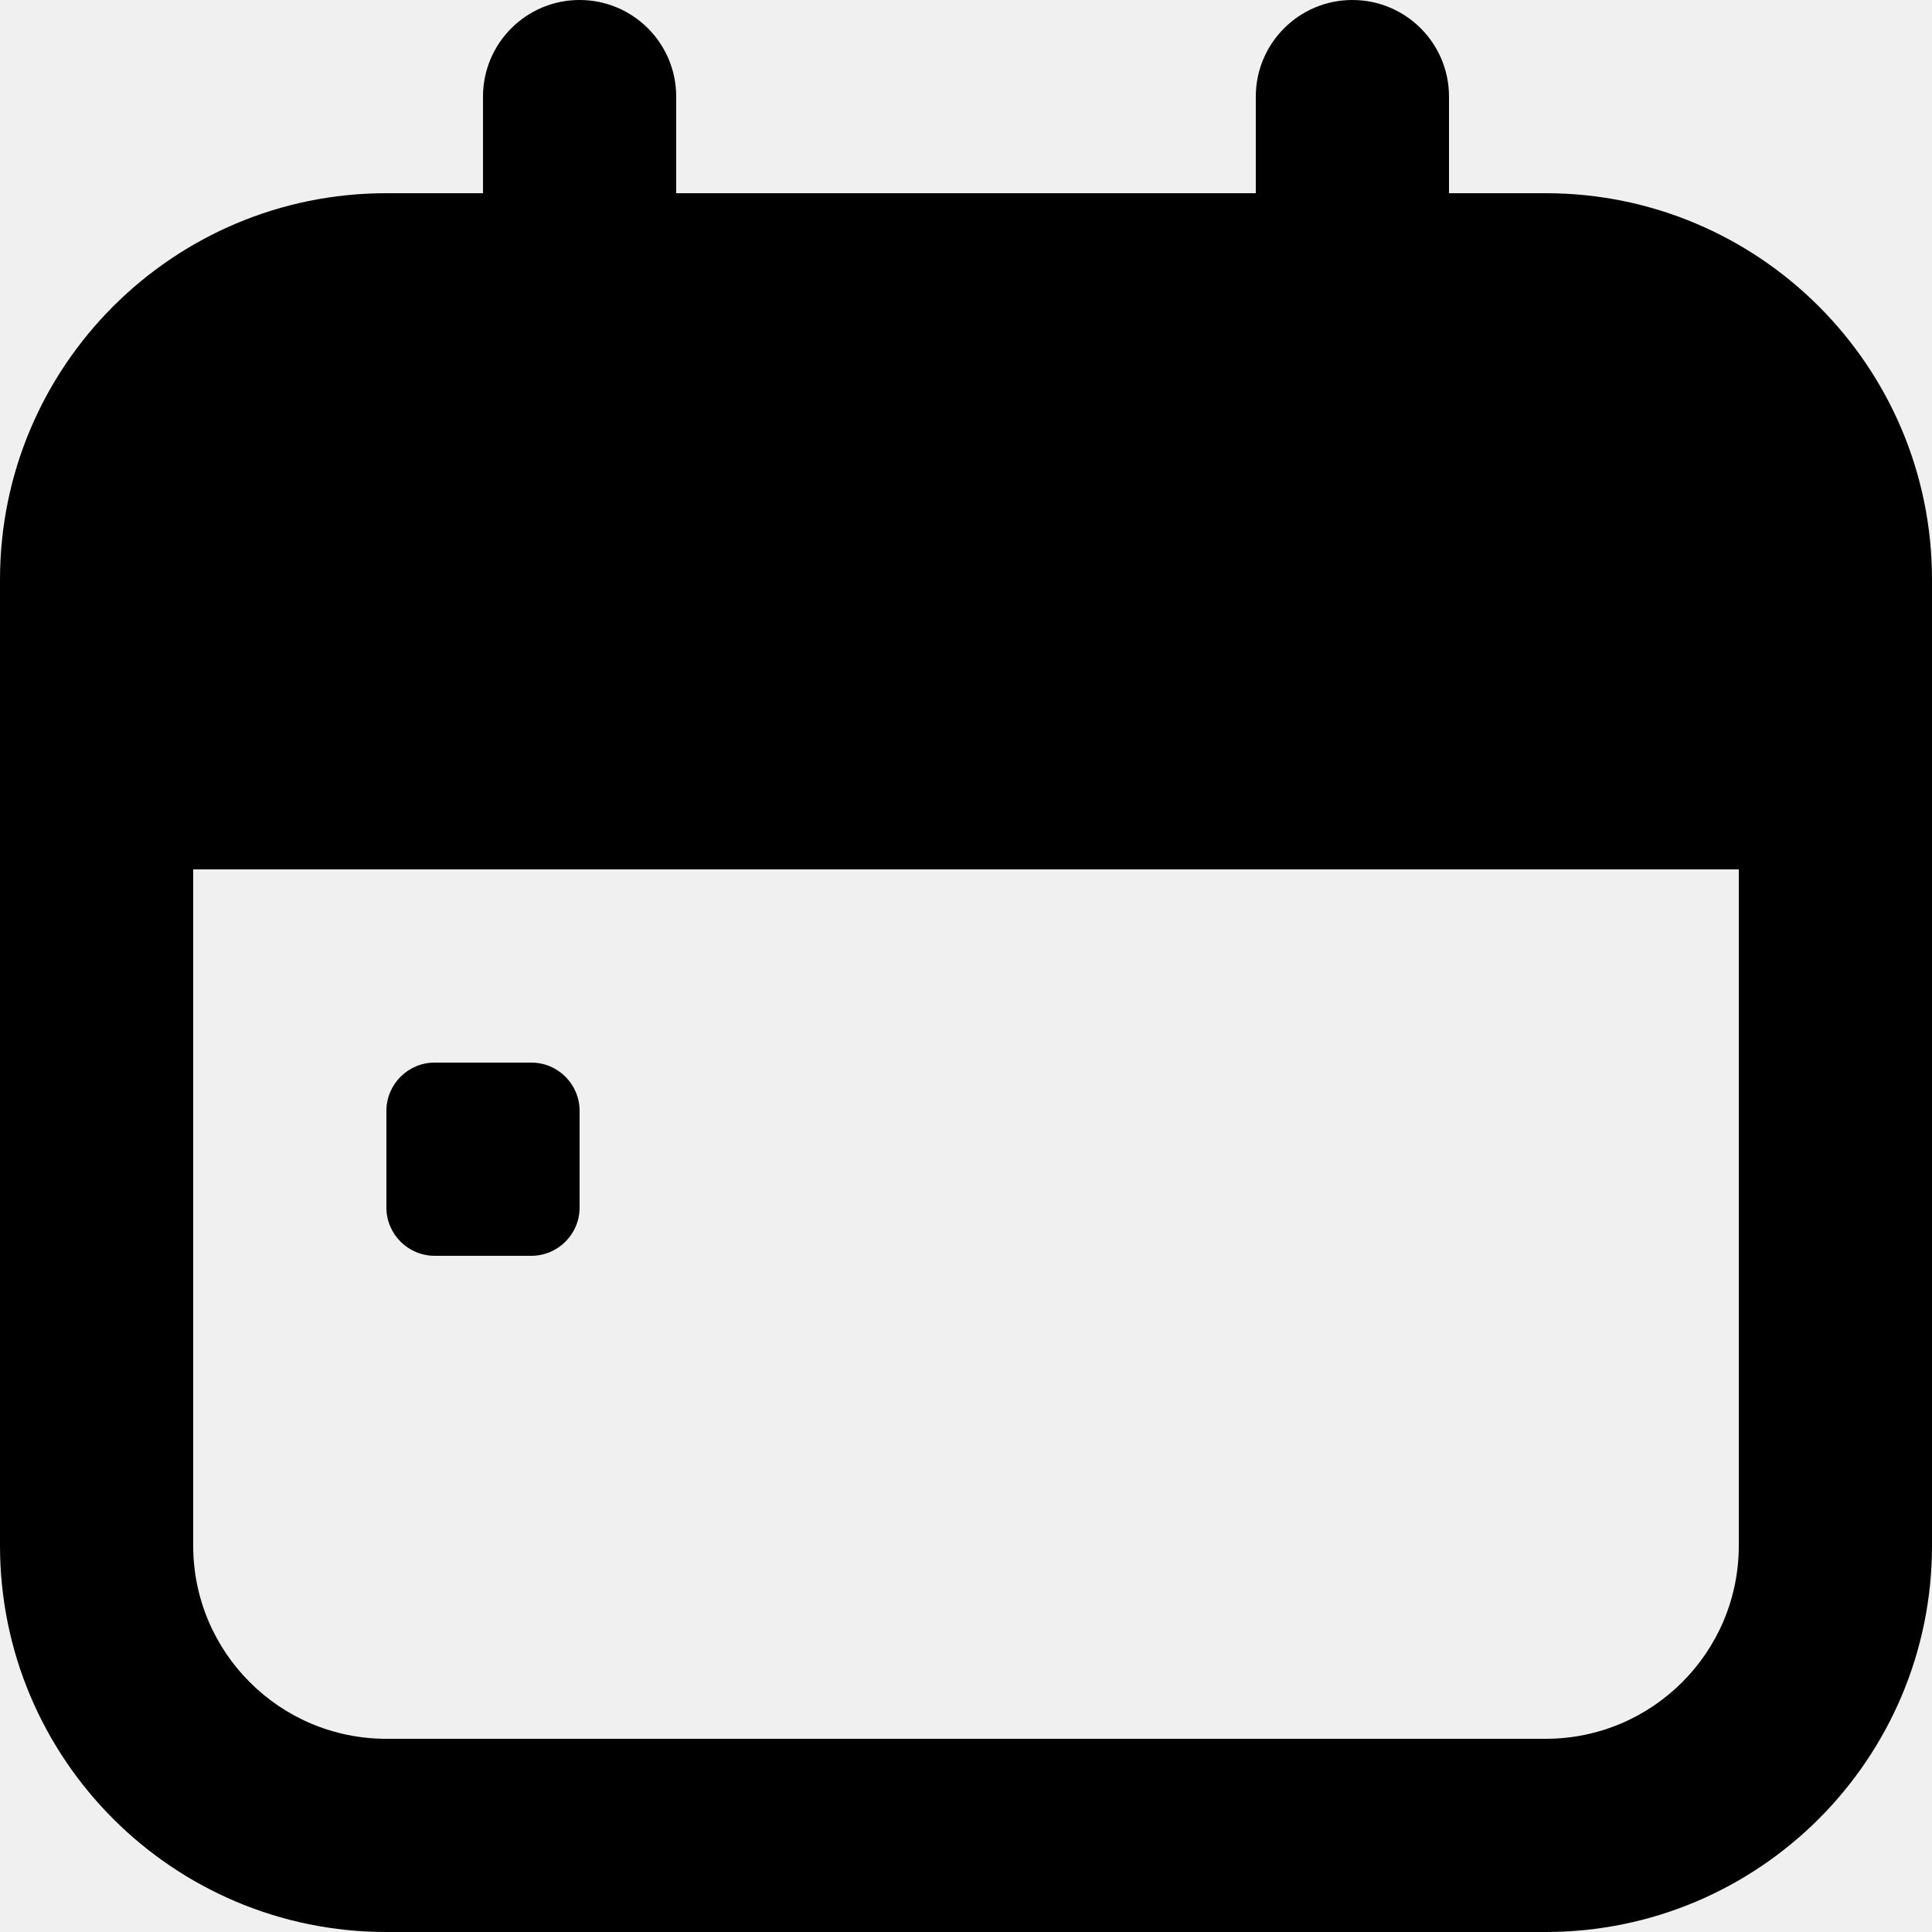
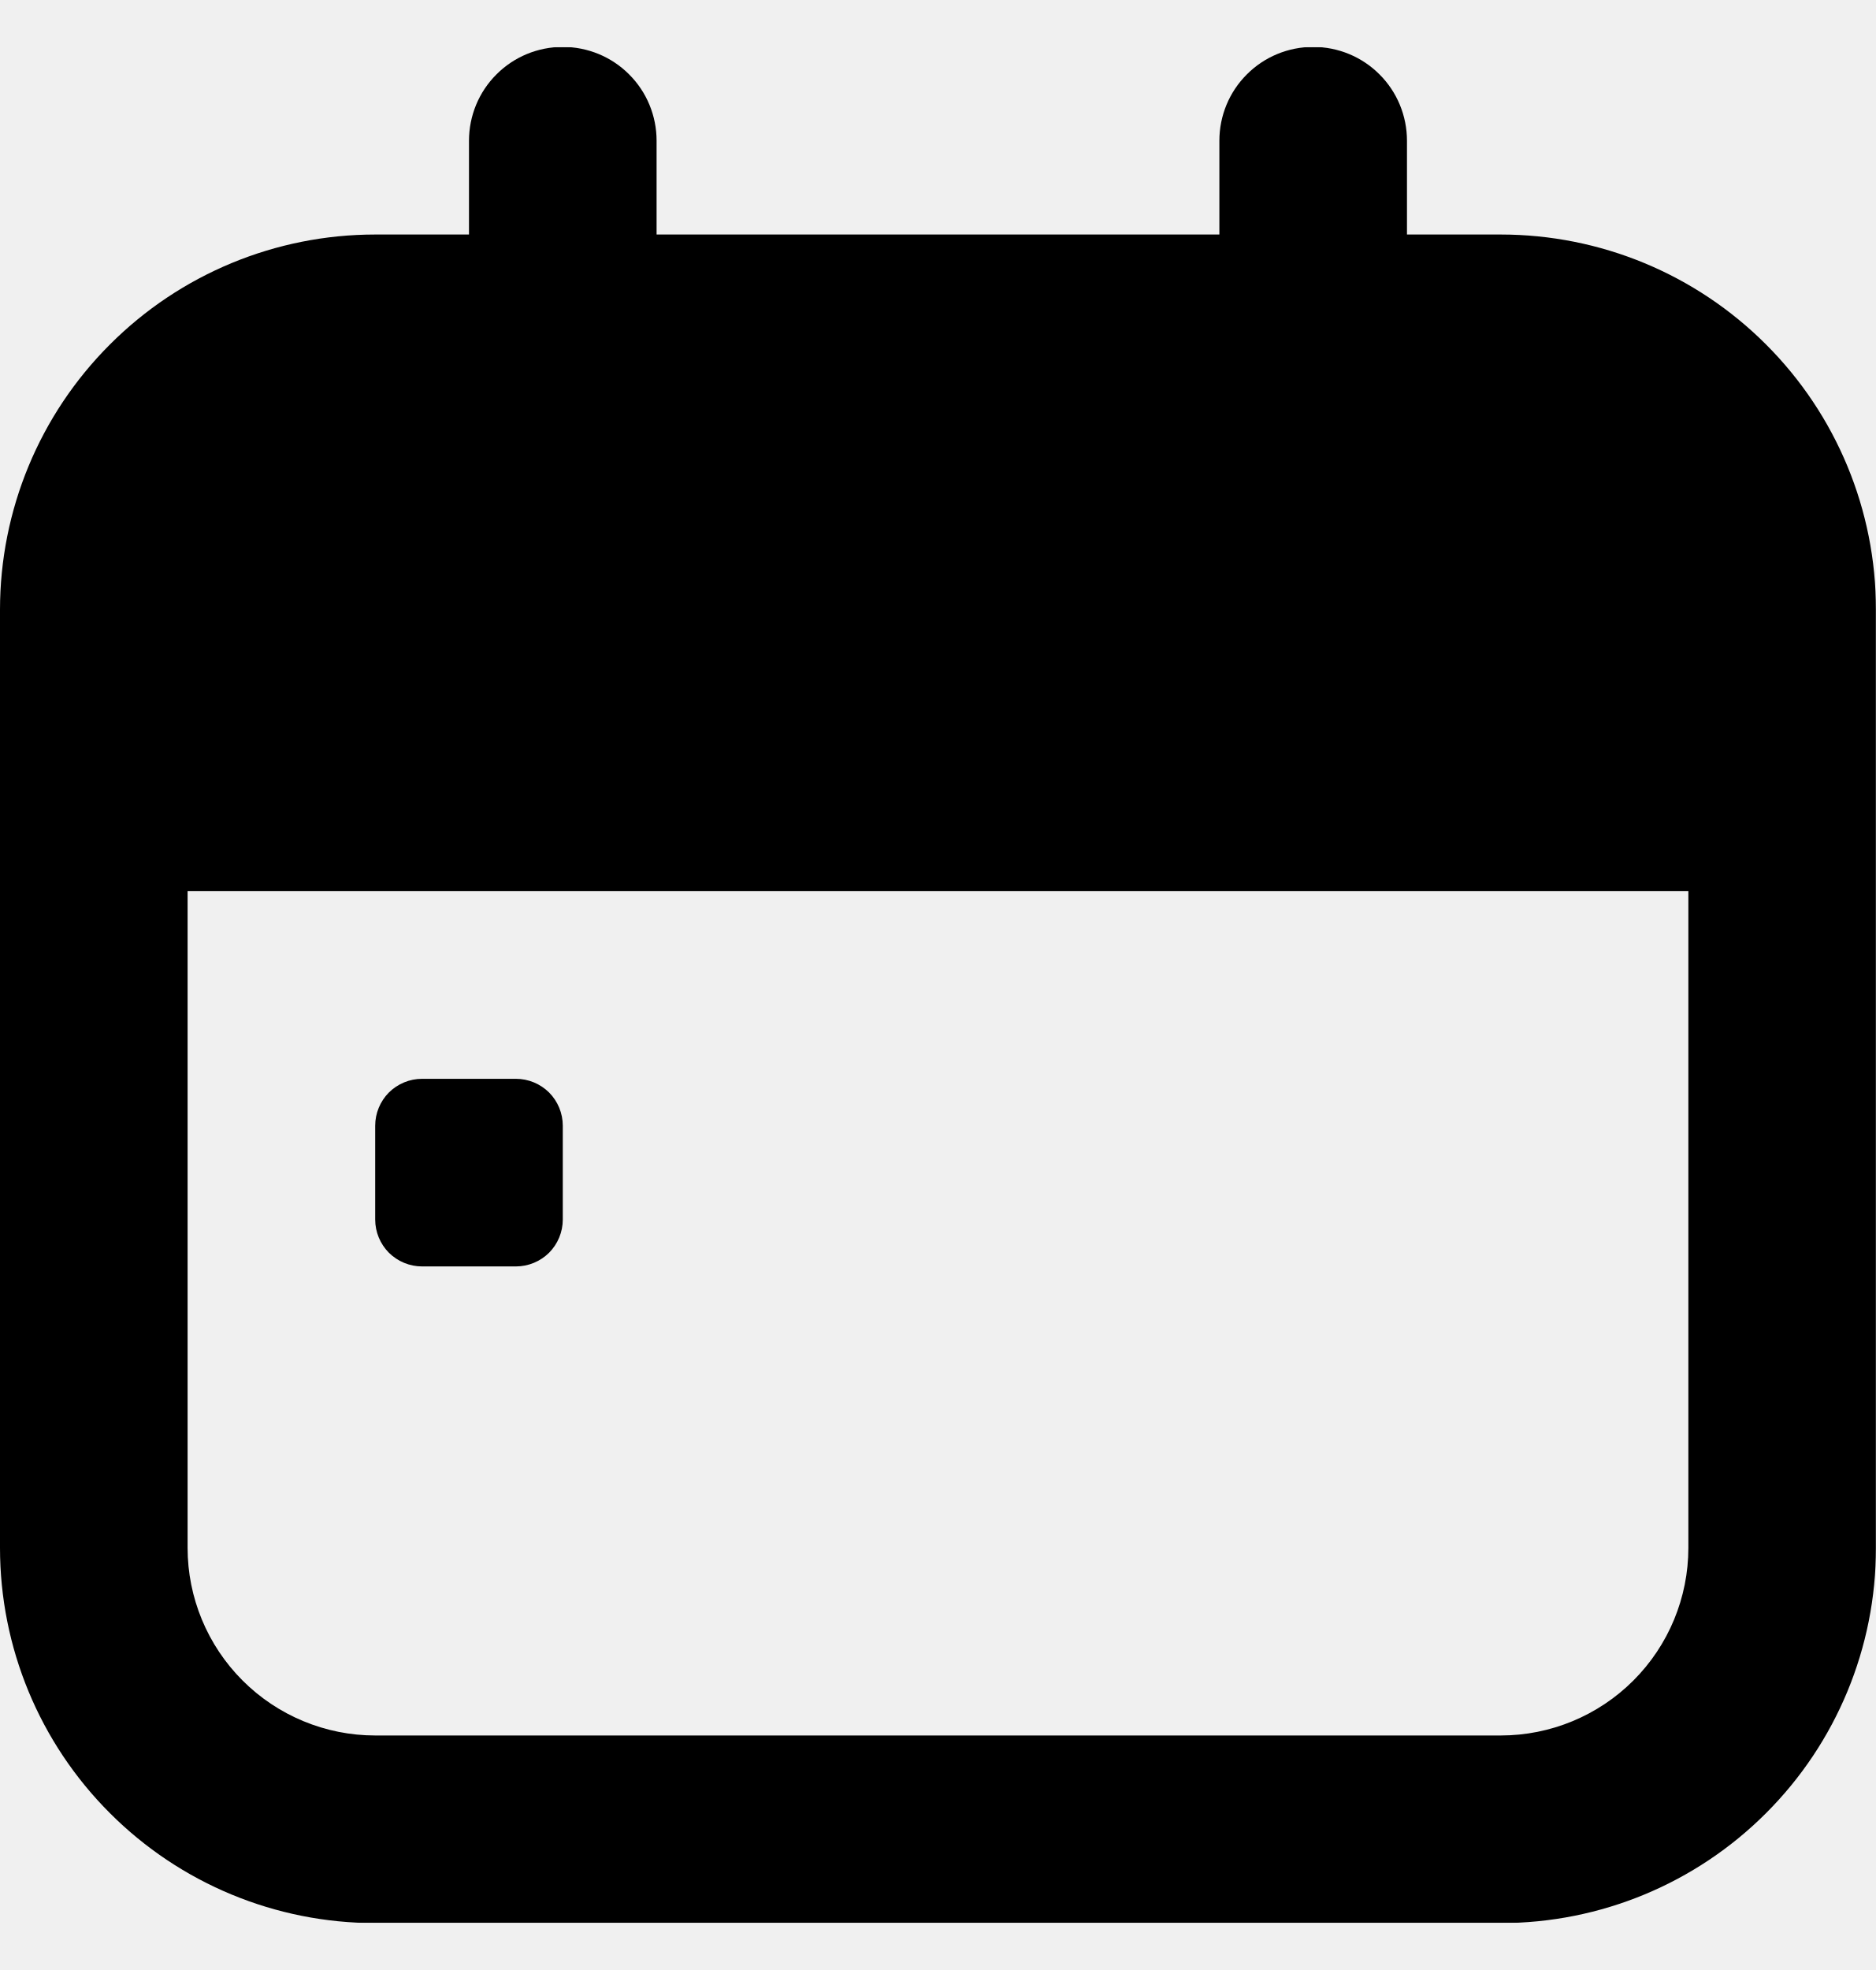
- <svg xmlns="http://www.w3.org/2000/svg" width="20" height="20" viewBox="0 0 20 20">
+ <svg xmlns="http://www.w3.org/2000/svg" width="20" height="21" viewBox="0 0 20 21" fill="none">
+   <g clip-path="url(#clip0_246_293)">
+     <mask id="mask0_246_293" style="mask-type:luminance" maskUnits="userSpaceOnUse" x="0" y="0" width="20" height="21">
+       <path d="M20 0.5H0V20.5H20V0.5Z" fill="white" />
+     </mask>
+     <g mask="url(#mask0_246_293)">
+       <path d="M4 13V12C4 11.867 4.053 11.74 4.146 11.646C4.24 11.553 4.367 11.5 4.5 11.5H5.5C5.633 11.5 5.76 11.553 5.854 11.646C5.947 11.74 6 11.867 6 12V13C6 13.133 5.947 13.26 5.854 13.354C5.76 13.447 5.633 13.5 5.5 13.5H4.5C4.367 13.5 4.24 13.447 4.146 13.354C4.053 13.26 4 13.133 4 13ZM0 16.5V6.5C0 5.439 0.421 4.422 1.172 3.672C1.922 2.921 2.939 2.5 4 2.5H5V1.5C5 1.235 5.105 0.98 5.293 0.793C5.48 0.605 5.735 0.5 6 0.5C6.265 0.5 6.52 0.605 6.707 0.793C6.895 0.98 7 1.235 7 1.5V2.5H13V1.5C13 1.235 13.105 0.98 13.293 0.793C13.48 0.605 13.735 0.5 14 0.5C14.265 0.5 14.52 0.605 14.707 0.793C14.895 0.98 15 1.235 15 1.5V2.5H16C17.061 2.5 18.078 2.921 18.828 3.672C19.579 4.422 20 5.439 20 6.5V16.5C20 17.561 19.579 18.578 18.828 19.328C18.078 20.079 17.061 20.5 16 20.5H4C2.939 20.5 1.922 20.079 1.172 19.328C0.421 18.578 0 17.561 0 16.5ZM2 16.5C2 17.03 2.211 17.539 2.586 17.914C2.961 18.289 3.47 18.5 4 18.5H16C16.53 18.5 17.039 18.289 17.414 17.914C17.789 17.539 18 17.03 18 16.5V9.5H2V16.5Z" fill="black" />
+     </g>
+   </g>
  <defs>
-     <clipPath id="clip-path">
-       <rect id="back" width="20" height="20" transform="translate(35 125)" fill="#f5f5f5" />
+     <clipPath id="clip0_246_293">
+       <rect width="20" height="20" fill="white" transform="translate(0 0.5)" />
    </clipPath>
  </defs>
-   <g id="since_icon" transform="translate(-35 -125)">
-     <g id="Mask_Group_3773" data-name="Mask Group 3773" clip-path="url(#clip-path)">
-       <path id="calendar_10460023" d="M6,14.5v-1a.5.5,0,0,1,.5-.5h1a.5.5,0,0,1,.5.5v1a.5.5,0,0,1-.5.5h-1A.5.5,0,0,1,6,14.5ZM2,18V8A4,4,0,0,1,6,4H7V3A1,1,0,0,1,9,3V4h6V3a1,1,0,0,1,2,0V4h1a4,4,0,0,1,4,4V18a4,4,0,0,1-4,4H6A4,4,0,0,1,2,18Zm2,0a2,2,0,0,0,2,2H18a2,2,0,0,0,2-2V11H4Z" transform="translate(33 123)" />
-     </g>
-   </g>
</svg>
